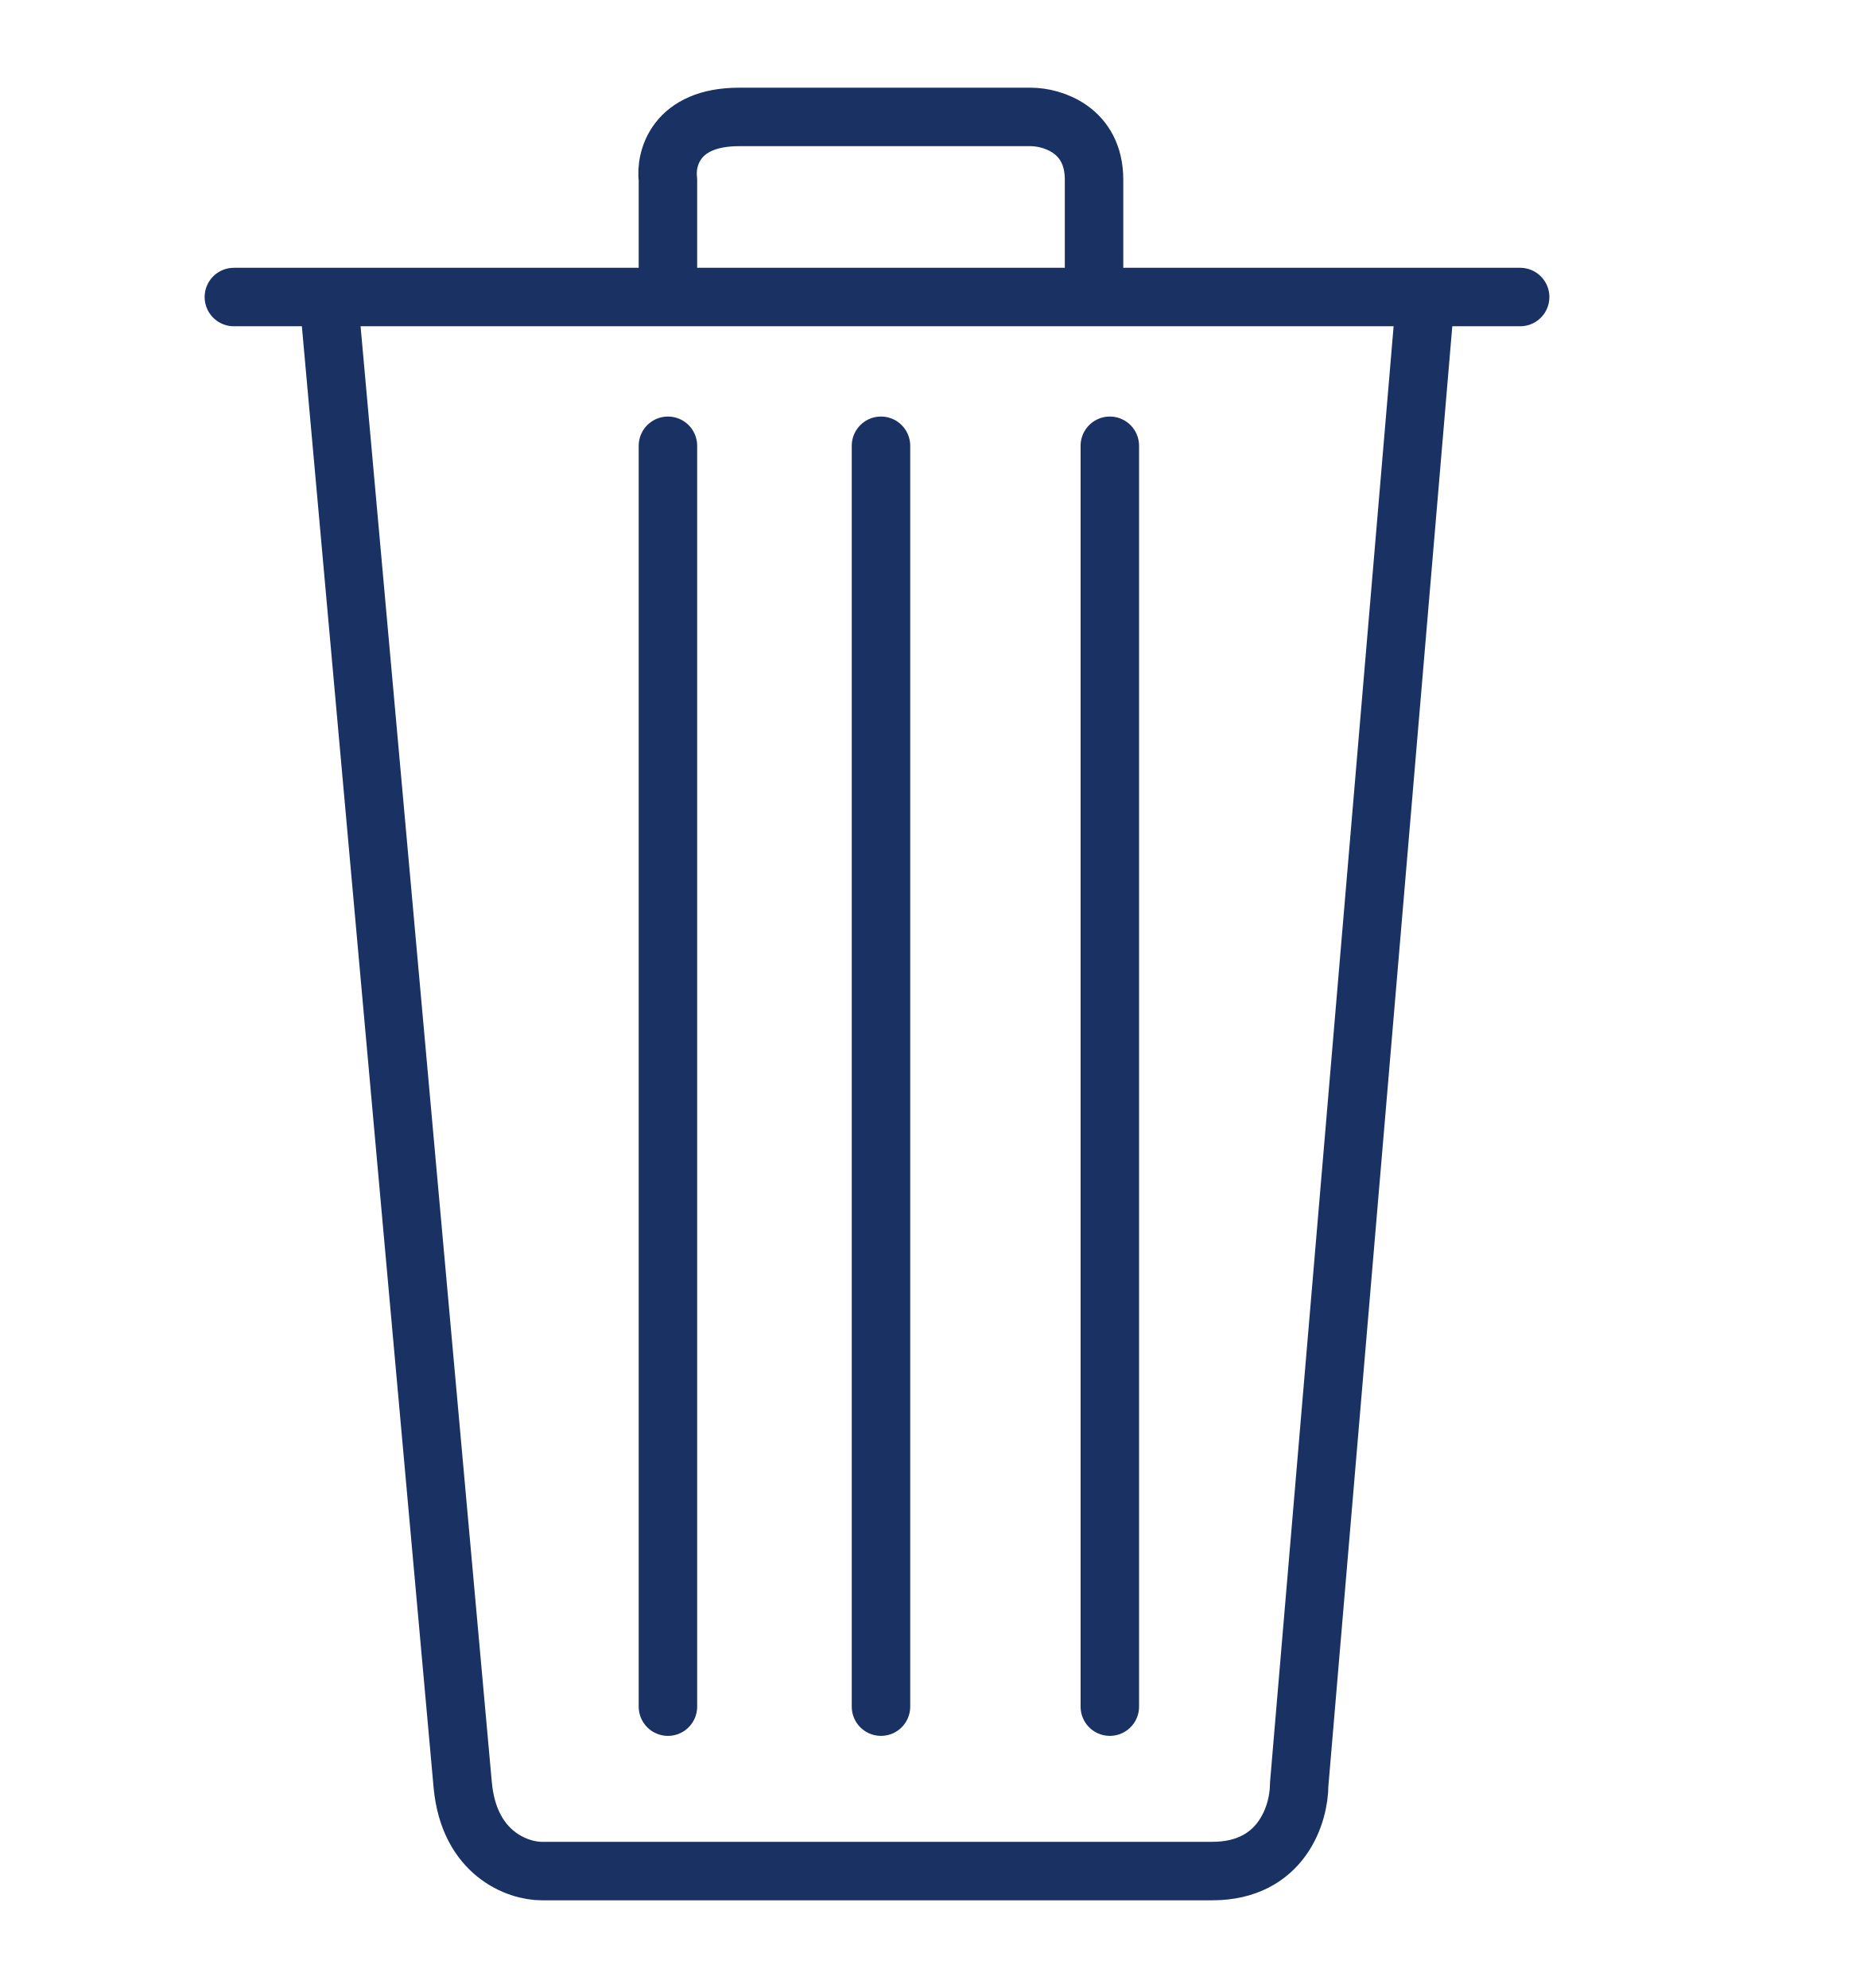
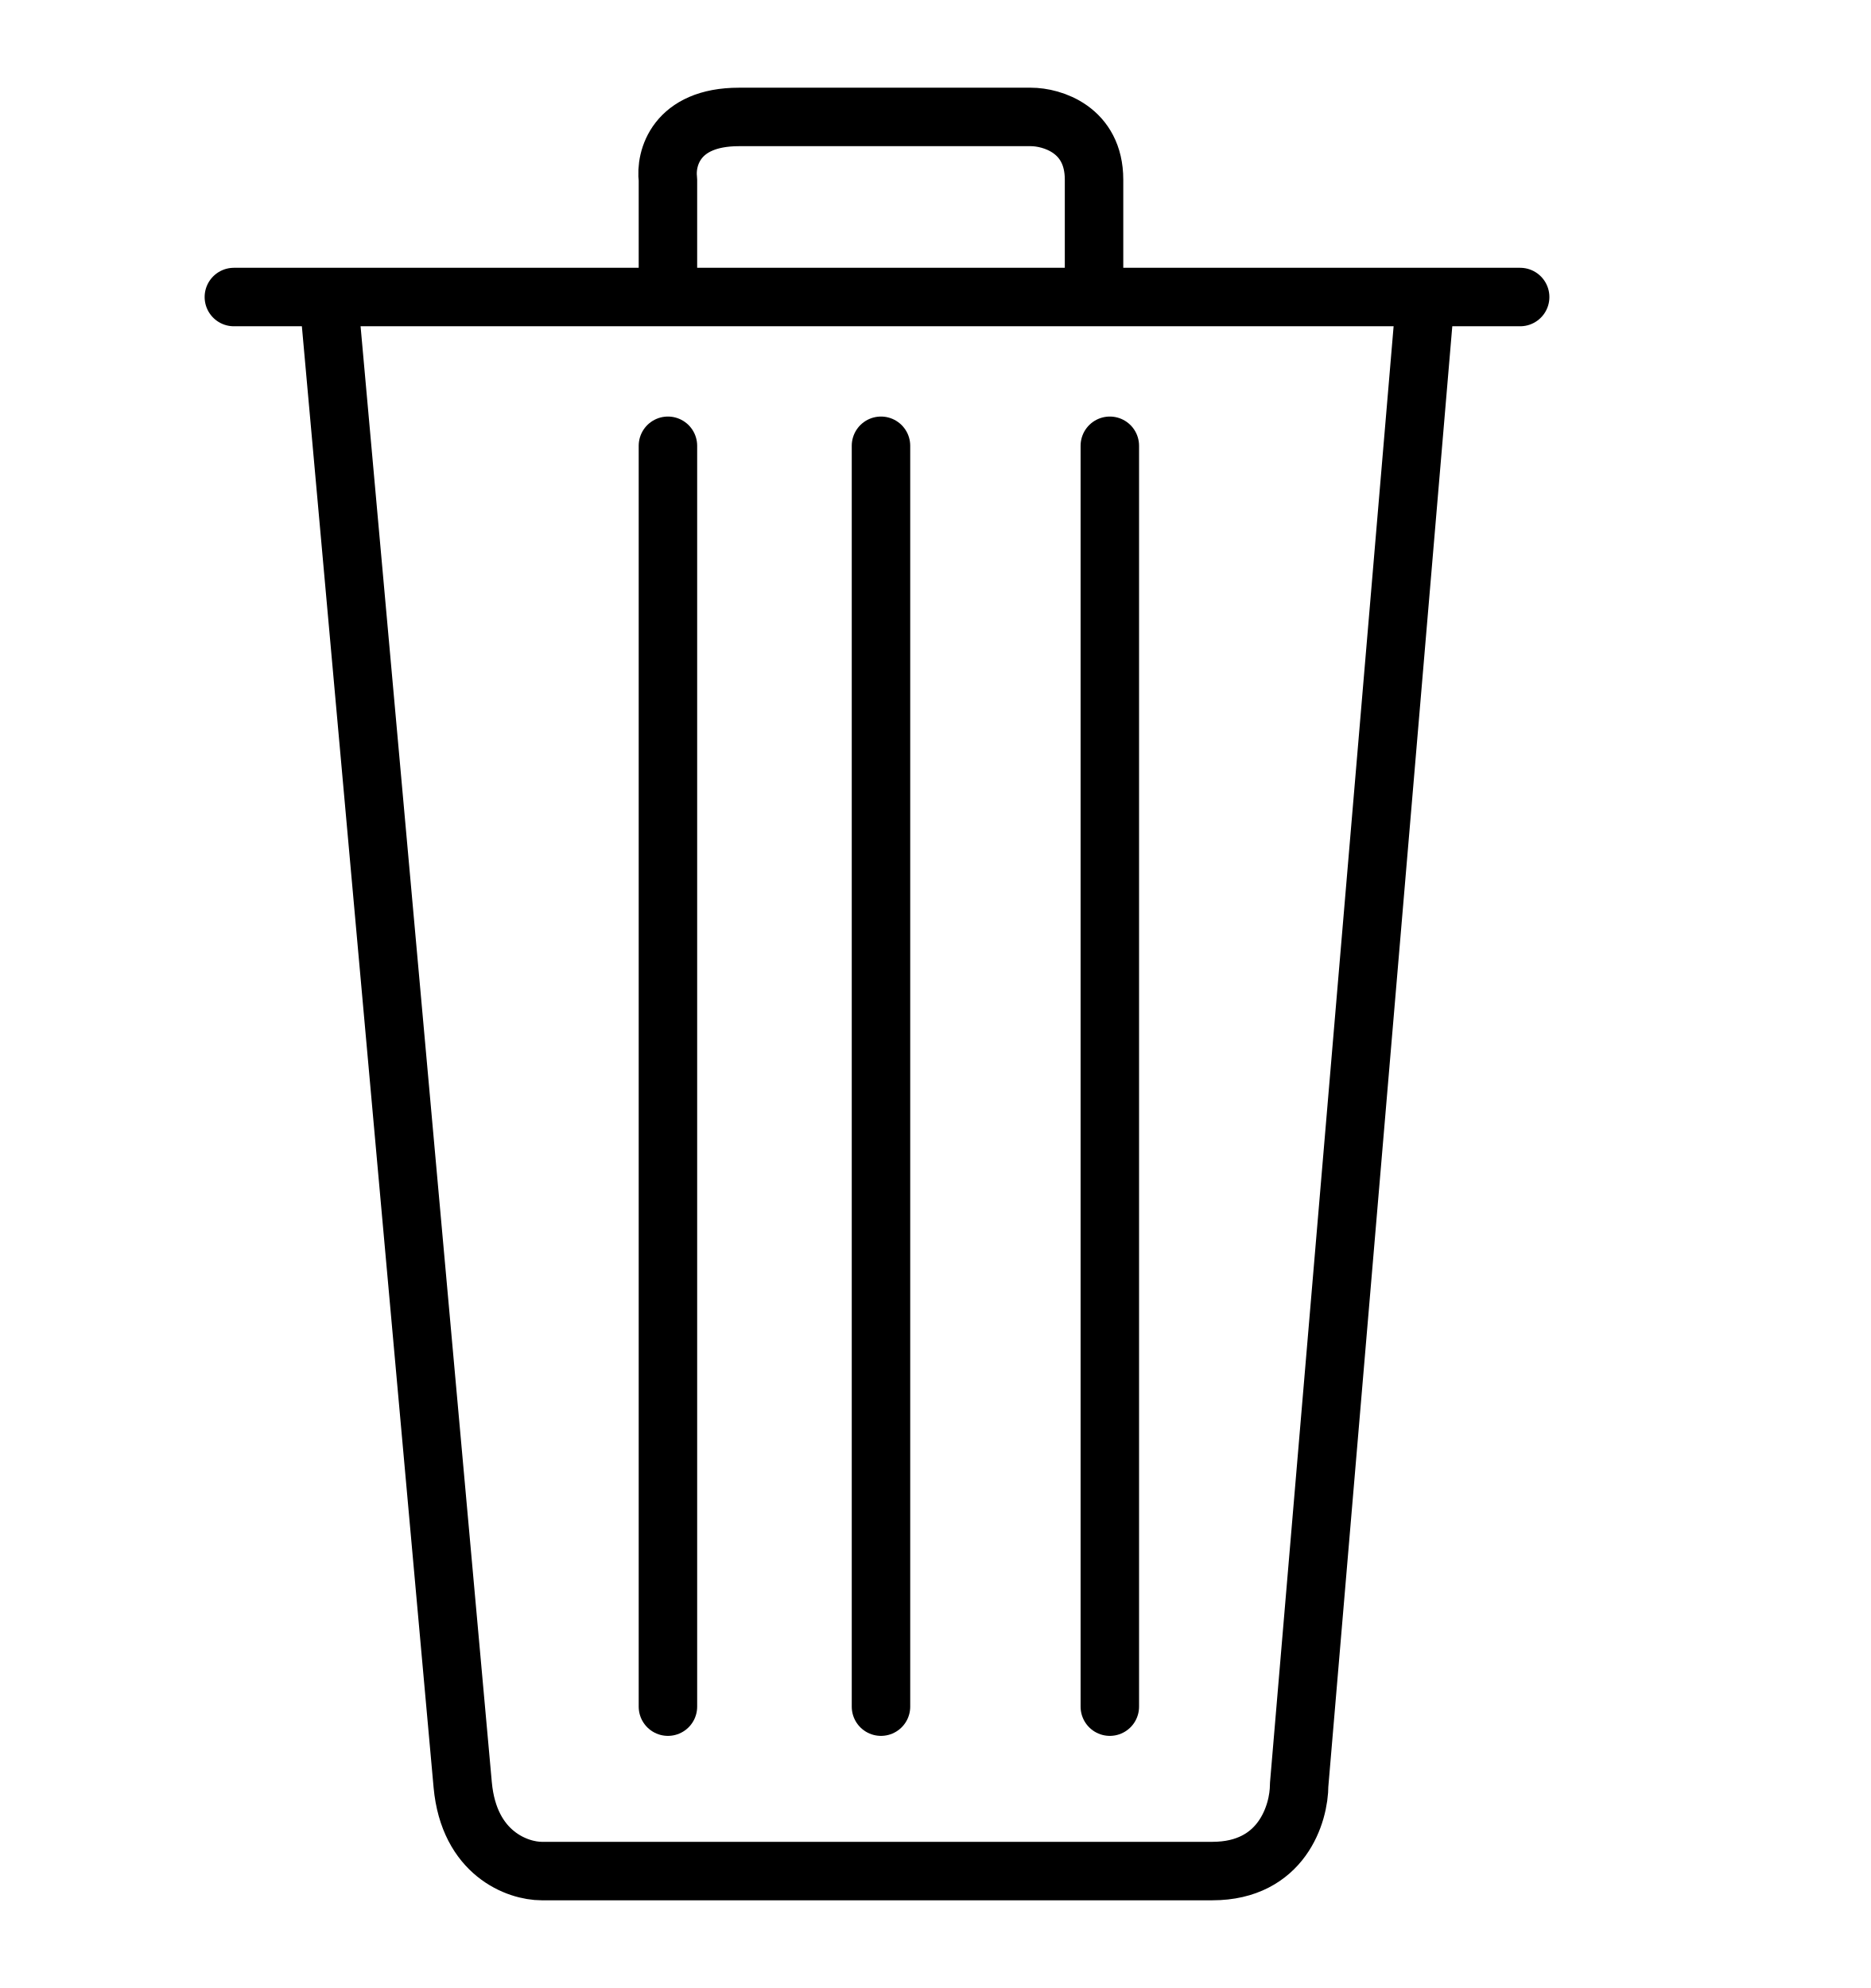
<svg xmlns="http://www.w3.org/2000/svg" width="16" height="17" viewBox="0 0 16 17" fill="none">
-   <path d="M2 2.54H2.81M13 2.54H12.19M12.19 2.54L11.11 15.263C11.11 15.509 10.962 16 10.368 16C9.774 16 6.297 16 4.632 16C4.429 16 4.011 15.853 3.957 15.263C3.903 14.674 3.17 6.536 2.81 2.54M12.19 2.54H9.356M2.81 2.54H5.712M5.712 3.812V14.594M7.534 3.812V14.594M9.491 3.812V14.594M5.712 2.54V1.536C5.689 1.357 5.779 1 6.319 1C6.859 1 8.209 1 8.816 1C8.996 1 9.356 1.107 9.356 1.536C9.356 1.964 9.356 2.384 9.356 2.54M5.712 2.54H9.356" stroke="#1A3263" stroke-width="0.5" stroke-linecap="round" stroke-linejoin="round" />
+   <path d="M2 2.54H2.81M13 2.54H12.19M12.19 2.54L11.11 15.263C11.11 15.509 10.962 16 10.368 16C9.774 16 6.297 16 4.632 16C4.429 16 4.011 15.853 3.957 15.263C3.903 14.674 3.17 6.536 2.81 2.54M12.19 2.54H9.356M2.81 2.54H5.712M5.712 3.812V14.594M7.534 3.812V14.594M9.491 3.812V14.594M5.712 2.54V1.536C5.689 1.357 5.779 1 6.319 1C6.859 1 8.209 1 8.816 1C8.996 1 9.356 1.107 9.356 1.536C9.356 1.964 9.356 2.384 9.356 2.54M5.712 2.54H9.356" stroke="currentColor" stroke-width="0.5" stroke-linecap="round" stroke-linejoin="round" />
</svg>
